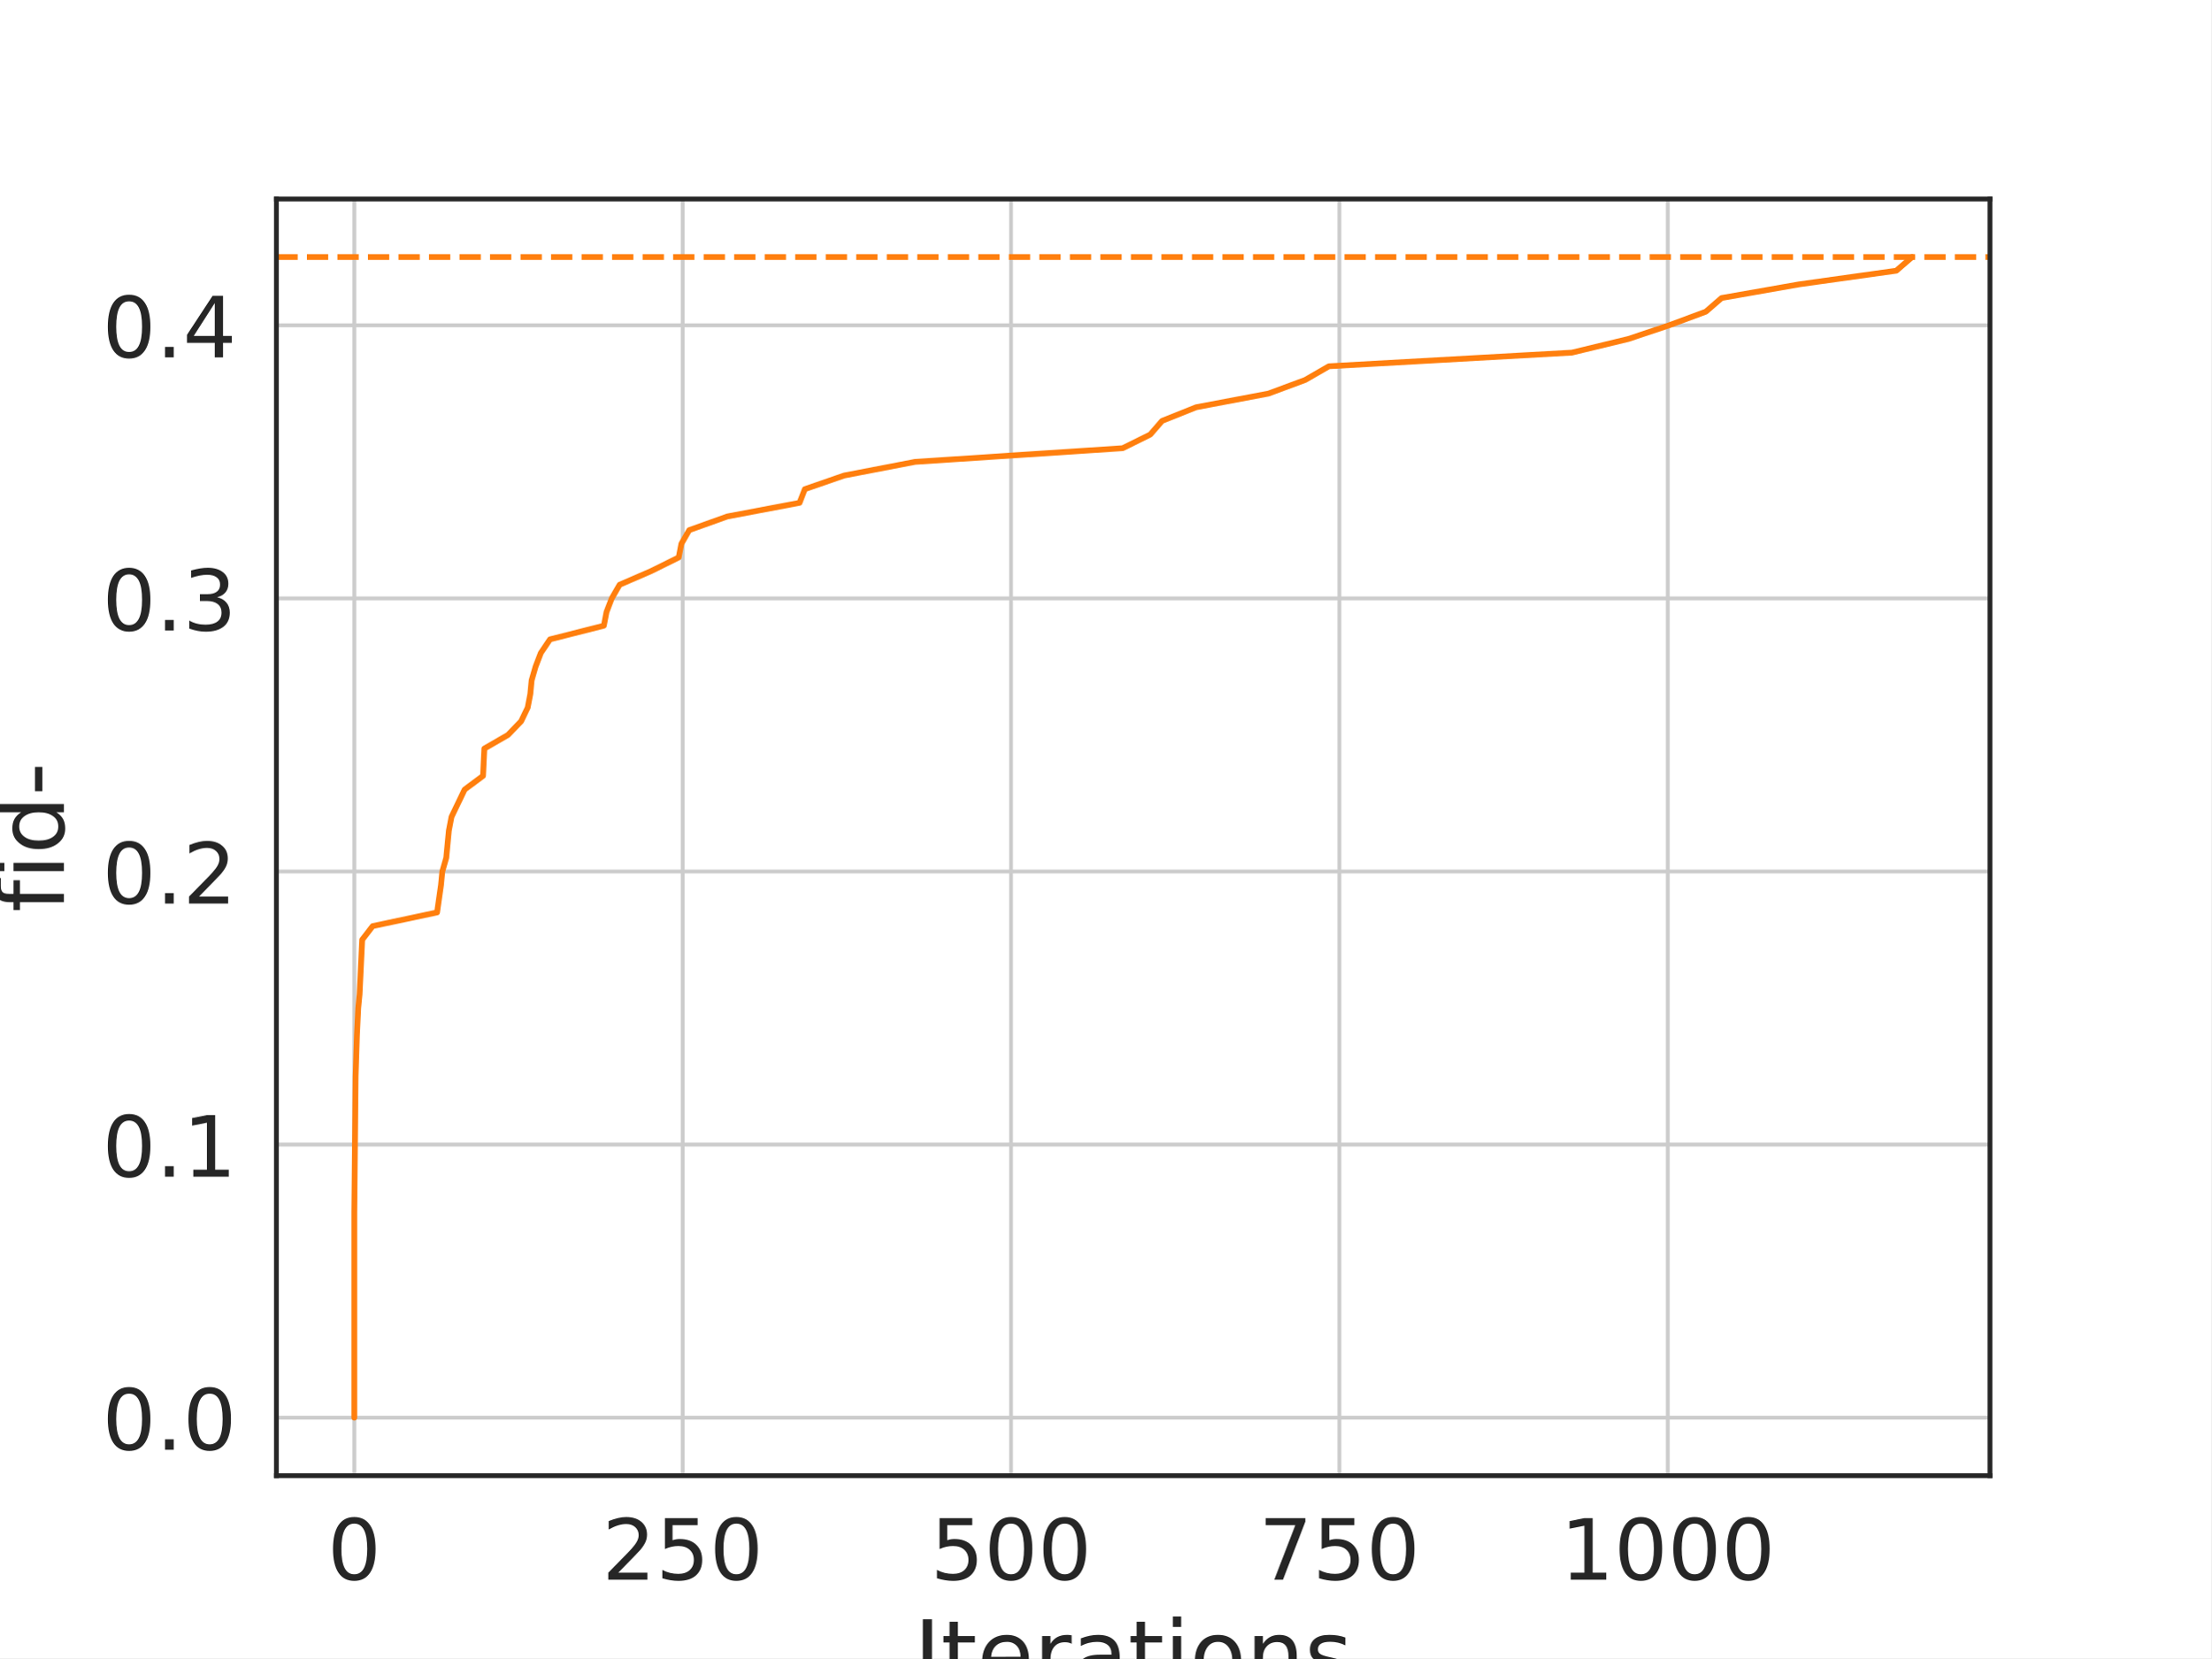
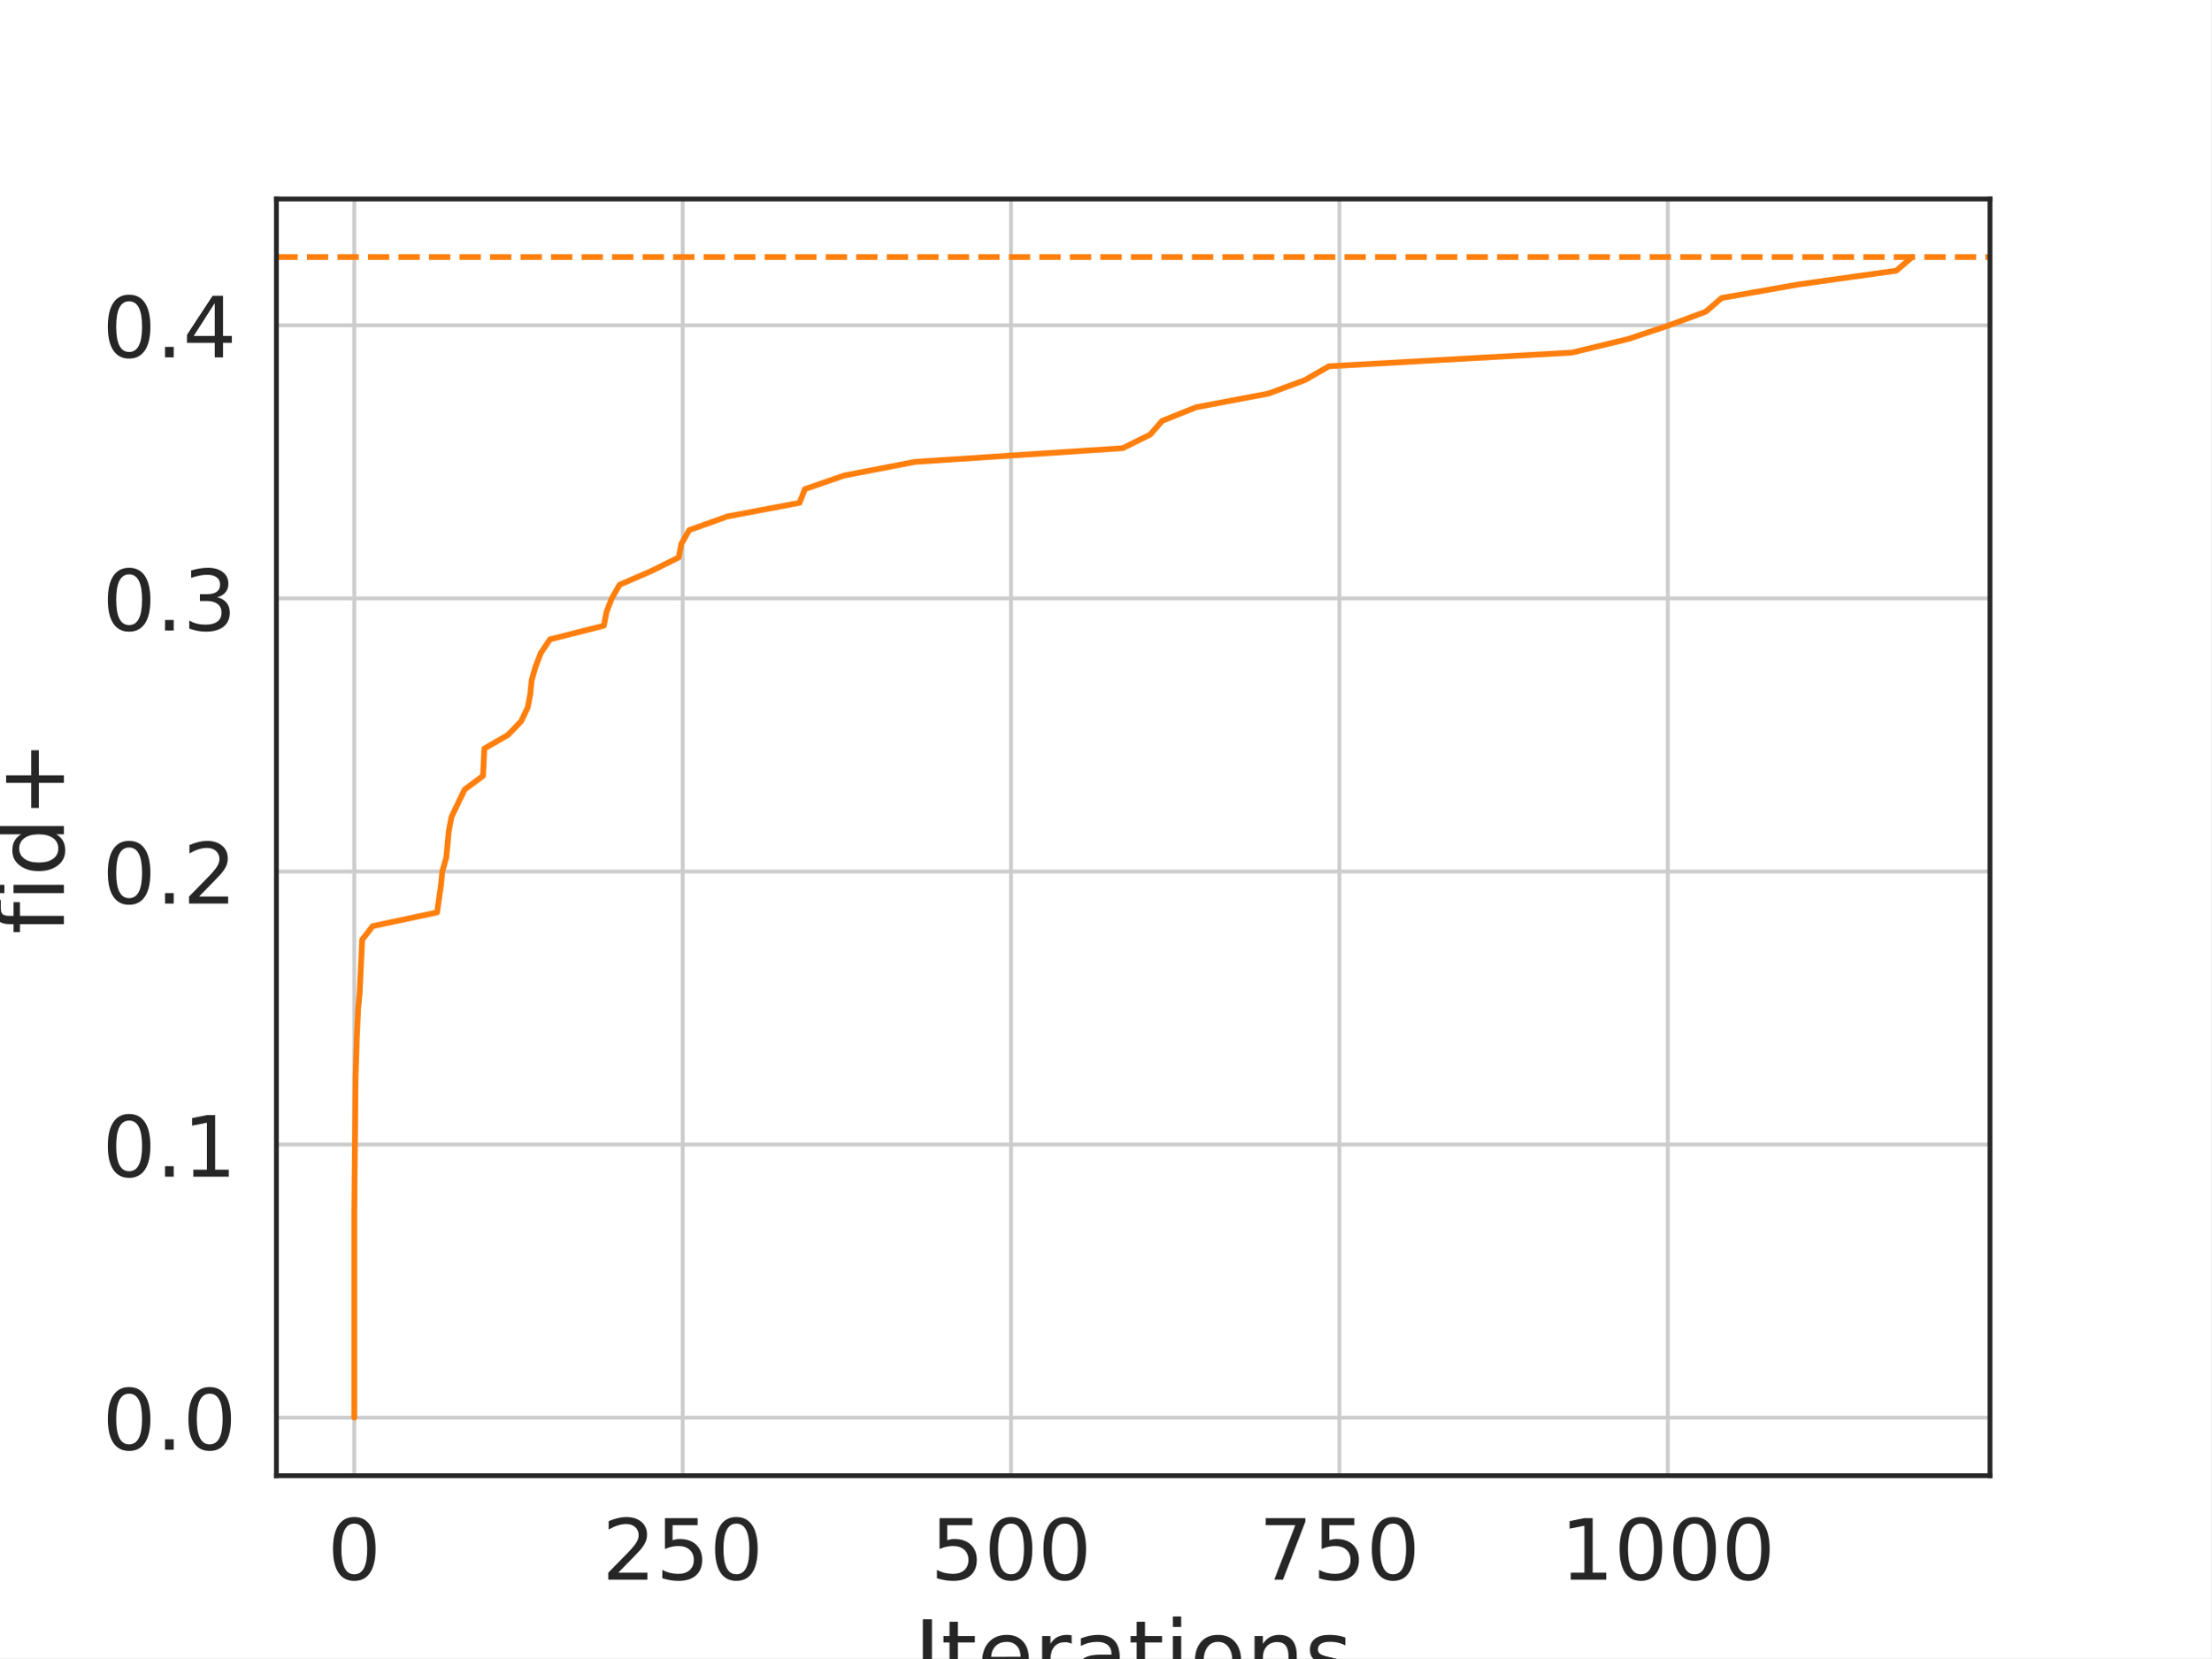
<svg xmlns="http://www.w3.org/2000/svg" xmlns:xlink="http://www.w3.org/1999/xlink" width="460.8pt" height="345.6pt" viewBox="0 0 460.8 345.6" version="1.1">
  <defs>
    <style type="text/css">*{stroke-linejoin: round; stroke-linecap: butt}</style>
  </defs>
  <g id="figure_1">
    <g id="patch_1">
      <path d="M 0 345.6  L 460.8 345.6  L 460.8 0  L 0 0  z " style="fill: #ffffff" />
    </g>
    <g id="axes_1">
      <g id="patch_2">
        <path d="M 57.6 307.584  L 414.72 307.584  L 414.72 41.472  L 57.6 41.472  z " style="fill: #ffffff" />
      </g>
      <g id="matplotlib.axis_1">
        <g id="xtick_1">
          <g id="line2d_1">
-             <path d="M 73.833 307.584  L 73.833 41.472  " clip-path="url(#p0fb0cc9d33)" style="fill: none; stroke: #cccccc; stroke-width: 0.8; stroke-linecap: round" />
+             <path d="M 73.833 307.584  L 73.833 41.472  " clip-path="url(#pf6ddf31cb4)" style="fill: none; stroke: #cccccc; stroke-width: 0.8; stroke-linecap: round" />
          </g>
          <g id="text_1">
            <g style="fill: #262626" transform="translate(68.23373 329.2572)scale(0.176 -0.176)">
              <defs>
                <path id="DejaVuSans-30" d="M 2034 4250  Q 1547 4250 1301 3770  Q 1056 3291 1056 2328  Q 1056 1369 1301 889  Q 1547 409 2034 409  Q 2525 409 2770 889  Q 3016 1369 3016 2328  Q 3016 3291 2770 3770  Q 2525 4250 2034 4250  z M 2034 4750  Q 2819 4750 3233 4129  Q 3647 3509 3647 2328  Q 3647 1150 3233 529  Q 2819 -91 2034 -91  Q 1250 -91 836 529  Q 422 1150 422 2328  Q 422 3509 836 4129  Q 1250 4750 2034 4750  z " transform="scale(0.015625)" />
              </defs>
              <use xlink:href="#DejaVuSans-30" />
            </g>
          </g>
        </g>
        <g id="xtick_2">
          <g id="line2d_2">
-             <path d="M 142.267 307.584  L 142.267 41.472  " clip-path="url(#p0fb0cc9d33)" style="fill: none; stroke: #cccccc; stroke-width: 0.8; stroke-linecap: round" />
+             <path d="M 142.267 307.584  L 142.267 41.472  " clip-path="url(#pf6ddf31cb4)" style="fill: none; stroke: #cccccc; stroke-width: 0.8; stroke-linecap: round" />
          </g>
          <g id="text_2">
            <g style="fill: #262626" transform="translate(125.4705 329.2572)scale(0.176 -0.176)">
              <defs>
                <path id="DejaVuSans-32" d="M 1228 531  L 3431 531  L 3431 0  L 469 0  L 469 531  Q 828 903 1448 1529  Q 2069 2156 2228 2338  Q 2531 2678 2651 2914  Q 2772 3150 2772 3378  Q 2772 3750 2511 3984  Q 2250 4219 1831 4219  Q 1534 4219 1204 4116  Q 875 4013 500 3803  L 500 4441  Q 881 4594 1212 4672  Q 1544 4750 1819 4750  Q 2544 4750 2975 4387  Q 3406 4025 3406 3419  Q 3406 3131 3298 2873  Q 3191 2616 2906 2266  Q 2828 2175 2409 1742  Q 1991 1309 1228 531  z " transform="scale(0.015625)" />
                <path id="DejaVuSans-35" d="M 691 4666  L 3169 4666  L 3169 4134  L 1269 4134  L 1269 2991  Q 1406 3038 1543 3061  Q 1681 3084 1819 3084  Q 2600 3084 3056 2656  Q 3513 2228 3513 1497  Q 3513 744 3044 326  Q 2575 -91 1722 -91  Q 1428 -91 1123 -41  Q 819 9 494 109  L 494 744  Q 775 591 1075 516  Q 1375 441 1709 441  Q 2250 441 2565 725  Q 2881 1009 2881 1497  Q 2881 1984 2565 2268  Q 2250 2553 1709 2553  Q 1456 2553 1204 2497  Q 953 2441 691 2322  L 691 4666  z " transform="scale(0.015625)" />
              </defs>
              <use xlink:href="#DejaVuSans-32" />
              <use xlink:href="#DejaVuSans-35" x="63.623" />
              <use xlink:href="#DejaVuSans-30" x="127.246" />
            </g>
          </g>
        </g>
        <g id="xtick_3">
          <g id="line2d_3">
-             <path d="M 210.702 307.584  L 210.702 41.472  " clip-path="url(#p0fb0cc9d33)" style="fill: none; stroke: #cccccc; stroke-width: 0.8; stroke-linecap: round" />
+             <path d="M 210.702 307.584  L 210.702 41.472  " clip-path="url(#pf6ddf31cb4)" style="fill: none; stroke: #cccccc; stroke-width: 0.8; stroke-linecap: round" />
          </g>
          <g id="text_3">
            <g style="fill: #262626" transform="translate(193.9053 329.2572)scale(0.176 -0.176)">
              <use xlink:href="#DejaVuSans-35" />
              <use xlink:href="#DejaVuSans-30" x="63.623" />
              <use xlink:href="#DejaVuSans-30" x="127.246" />
            </g>
          </g>
        </g>
        <g id="xtick_4">
          <g id="line2d_4">
-             <path d="M 279.137 307.584  L 279.137 41.472  " clip-path="url(#p0fb0cc9d33)" style="fill: none; stroke: #cccccc; stroke-width: 0.8; stroke-linecap: round" />
+             <path d="M 279.137 307.584  L 279.137 41.472  " clip-path="url(#pf6ddf31cb4)" style="fill: none; stroke: #cccccc; stroke-width: 0.8; stroke-linecap: round" />
          </g>
          <g id="text_4">
            <g style="fill: #262626" transform="translate(262.34 329.2572)scale(0.176 -0.176)">
              <defs>
                <path id="DejaVuSans-37" d="M 525 4666  L 3525 4666  L 3525 4397  L 1831 0  L 1172 0  L 2766 4134  L 525 4134  L 525 4666  z " transform="scale(0.015625)" />
              </defs>
              <use xlink:href="#DejaVuSans-37" />
              <use xlink:href="#DejaVuSans-35" x="63.623" />
              <use xlink:href="#DejaVuSans-30" x="127.246" />
            </g>
          </g>
        </g>
        <g id="xtick_5">
          <g id="line2d_5">
-             <path d="M 347.572 307.584  L 347.572 41.472  " clip-path="url(#p0fb0cc9d33)" style="fill: none; stroke: #cccccc; stroke-width: 0.8; stroke-linecap: round" />
+             <path d="M 347.572 307.584  L 347.572 41.472  " clip-path="url(#pf6ddf31cb4)" style="fill: none; stroke: #cccccc; stroke-width: 0.8; stroke-linecap: round" />
          </g>
          <g id="text_5">
            <g style="fill: #262626" transform="translate(325.1758 329.2572)scale(0.176 -0.176)">
              <defs>
                <path id="DejaVuSans-31" d="M 794 531  L 1825 531  L 1825 4091  L 703 3866  L 703 4441  L 1819 4666  L 2450 4666  L 2450 531  L 3481 531  L 3481 0  L 794 0  L 794 531  z " transform="scale(0.015625)" />
              </defs>
              <use xlink:href="#DejaVuSans-31" />
              <use xlink:href="#DejaVuSans-30" x="63.623" />
              <use xlink:href="#DejaVuSans-30" x="127.246" />
              <use xlink:href="#DejaVuSans-30" x="190.869" />
            </g>
          </g>
        </g>
        <g id="text_6">
          <g style="fill: #262626" transform="translate(190.4385 351.5065)scale(0.192 -0.192)">
            <defs>
              <path id="DejaVuSans-49" d="M 628 4666  L 1259 4666  L 1259 0  L 628 0  L 628 4666  z " transform="scale(0.015625)" />
              <path id="DejaVuSans-74" d="M 1172 4494  L 1172 3500  L 2356 3500  L 2356 3053  L 1172 3053  L 1172 1153  Q 1172 725 1289 603  Q 1406 481 1766 481  L 2356 481  L 2356 0  L 1766 0  Q 1100 0 847 248  Q 594 497 594 1153  L 594 3053  L 172 3053  L 172 3500  L 594 3500  L 594 4494  L 1172 4494  z " transform="scale(0.015625)" />
              <path id="DejaVuSans-65" d="M 3597 1894  L 3597 1613  L 953 1613  Q 991 1019 1311 708  Q 1631 397 2203 397  Q 2534 397 2845 478  Q 3156 559 3463 722  L 3463 178  Q 3153 47 2828 -22  Q 2503 -91 2169 -91  Q 1331 -91 842 396  Q 353 884 353 1716  Q 353 2575 817 3079  Q 1281 3584 2069 3584  Q 2775 3584 3186 3129  Q 3597 2675 3597 1894  z M 3022 2063  Q 3016 2534 2758 2815  Q 2500 3097 2075 3097  Q 1594 3097 1305 2825  Q 1016 2553 972 2059  L 3022 2063  z " transform="scale(0.015625)" />
              <path id="DejaVuSans-72" d="M 2631 2963  Q 2534 3019 2420 3045  Q 2306 3072 2169 3072  Q 1681 3072 1420 2755  Q 1159 2438 1159 1844  L 1159 0  L 581 0  L 581 3500  L 1159 3500  L 1159 2956  Q 1341 3275 1631 3429  Q 1922 3584 2338 3584  Q 2397 3584 2469 3576  Q 2541 3569 2628 3553  L 2631 2963  z " transform="scale(0.015625)" />
              <path id="DejaVuSans-61" d="M 2194 1759  Q 1497 1759 1228 1600  Q 959 1441 959 1056  Q 959 750 1161 570  Q 1363 391 1709 391  Q 2188 391 2477 730  Q 2766 1069 2766 1631  L 2766 1759  L 2194 1759  z M 3341 1997  L 3341 0  L 2766 0  L 2766 531  Q 2569 213 2275 61  Q 1981 -91 1556 -91  Q 1019 -91 701 211  Q 384 513 384 1019  Q 384 1609 779 1909  Q 1175 2209 1959 2209  L 2766 2209  L 2766 2266  Q 2766 2663 2505 2880  Q 2244 3097 1772 3097  Q 1472 3097 1187 3025  Q 903 2953 641 2809  L 641 3341  Q 956 3463 1253 3523  Q 1550 3584 1831 3584  Q 2591 3584 2966 3190  Q 3341 2797 3341 1997  z " transform="scale(0.015625)" />
              <path id="DejaVuSans-69" d="M 603 3500  L 1178 3500  L 1178 0  L 603 0  L 603 3500  z M 603 4863  L 1178 4863  L 1178 4134  L 603 4134  L 603 4863  z " transform="scale(0.015625)" />
              <path id="DejaVuSans-6f" d="M 1959 3097  Q 1497 3097 1228 2736  Q 959 2375 959 1747  Q 959 1119 1226 758  Q 1494 397 1959 397  Q 2419 397 2687 759  Q 2956 1122 2956 1747  Q 2956 2369 2687 2733  Q 2419 3097 1959 3097  z M 1959 3584  Q 2709 3584 3137 3096  Q 3566 2609 3566 1747  Q 3566 888 3137 398  Q 2709 -91 1959 -91  Q 1206 -91 779 398  Q 353 888 353 1747  Q 353 2609 779 3096  Q 1206 3584 1959 3584  z " transform="scale(0.015625)" />
              <path id="DejaVuSans-6e" d="M 3513 2113  L 3513 0  L 2938 0  L 2938 2094  Q 2938 2591 2744 2837  Q 2550 3084 2163 3084  Q 1697 3084 1428 2787  Q 1159 2491 1159 1978  L 1159 0  L 581 0  L 581 3500  L 1159 3500  L 1159 2956  Q 1366 3272 1645 3428  Q 1925 3584 2291 3584  Q 2894 3584 3203 3211  Q 3513 2838 3513 2113  z " transform="scale(0.015625)" />
              <path id="DejaVuSans-73" d="M 2834 3397  L 2834 2853  Q 2591 2978 2328 3040  Q 2066 3103 1784 3103  Q 1356 3103 1142 2972  Q 928 2841 928 2578  Q 928 2378 1081 2264  Q 1234 2150 1697 2047  L 1894 2003  Q 2506 1872 2764 1633  Q 3022 1394 3022 966  Q 3022 478 2636 193  Q 2250 -91 1575 -91  Q 1294 -91 989 -36  Q 684 19 347 128  L 347 722  Q 666 556 975 473  Q 1284 391 1588 391  Q 1994 391 2212 530  Q 2431 669 2431 922  Q 2431 1156 2273 1281  Q 2116 1406 1581 1522  L 1381 1569  Q 847 1681 609 1914  Q 372 2147 372 2553  Q 372 3047 722 3315  Q 1072 3584 1716 3584  Q 2034 3584 2315 3537  Q 2597 3491 2834 3397  z " transform="scale(0.015625)" />
            </defs>
            <use xlink:href="#DejaVuSans-49" />
            <use xlink:href="#DejaVuSans-74" x="29.492" />
            <use xlink:href="#DejaVuSans-65" x="68.701" />
            <use xlink:href="#DejaVuSans-72" x="130.225" />
            <use xlink:href="#DejaVuSans-61" x="171.338" />
            <use xlink:href="#DejaVuSans-74" x="232.617" />
            <use xlink:href="#DejaVuSans-69" x="271.826" />
            <use xlink:href="#DejaVuSans-6f" x="299.609" />
            <use xlink:href="#DejaVuSans-6e" x="360.791" />
            <use xlink:href="#DejaVuSans-73" x="424.17" />
          </g>
        </g>
      </g>
      <g id="matplotlib.axis_2">
        <g id="ytick_1">
          <g id="line2d_6">
-             <path d="M 57.6 295.488  L 414.72 295.488  " clip-path="url(#p0fb0cc9d33)" style="fill: none; stroke: #cccccc; stroke-width: 0.8; stroke-linecap: round" />
+             <path d="M 57.6 295.488  L 414.72 295.488  " clip-path="url(#pf6ddf31cb4)" style="fill: none; stroke: #cccccc; stroke-width: 0.8; stroke-linecap: round" />
          </g>
          <g id="text_7">
            <g style="fill: #262626" transform="translate(21.3105 302.1746)scale(0.176 -0.176)">
              <defs>
                <path id="DejaVuSans-2e" d="M 684 794  L 1344 794  L 1344 0  L 684 0  L 684 794  z " transform="scale(0.015625)" />
              </defs>
              <use xlink:href="#DejaVuSans-30" />
              <use xlink:href="#DejaVuSans-2e" x="63.623" />
              <use xlink:href="#DejaVuSans-30" x="95.41" />
            </g>
          </g>
        </g>
        <g id="ytick_2">
          <g id="line2d_7">
-             <path d="M 57.6 238.566  L 414.72 238.566  " clip-path="url(#p0fb0cc9d33)" style="fill: none; stroke: #cccccc; stroke-width: 0.8; stroke-linecap: round" />
+             <path d="M 57.6 238.566  L 414.72 238.566  " clip-path="url(#pf6ddf31cb4)" style="fill: none; stroke: #cccccc; stroke-width: 0.8; stroke-linecap: round" />
          </g>
          <g id="text_8">
            <g style="fill: #262626" transform="translate(21.3105 245.2523)scale(0.176 -0.176)">
              <use xlink:href="#DejaVuSans-30" />
              <use xlink:href="#DejaVuSans-2e" x="63.623" />
              <use xlink:href="#DejaVuSans-31" x="95.41" />
            </g>
          </g>
        </g>
        <g id="ytick_3">
          <g id="line2d_8">
-             <path d="M 57.6 181.643  L 414.72 181.643  " clip-path="url(#p0fb0cc9d33)" style="fill: none; stroke: #cccccc; stroke-width: 0.8; stroke-linecap: round" />
+             <path d="M 57.6 181.643  L 414.72 181.643  " clip-path="url(#pf6ddf31cb4)" style="fill: none; stroke: #cccccc; stroke-width: 0.8; stroke-linecap: round" />
          </g>
          <g id="text_9">
            <g style="fill: #262626" transform="translate(21.3105 188.3299)scale(0.176 -0.176)">
              <use xlink:href="#DejaVuSans-30" />
              <use xlink:href="#DejaVuSans-2e" x="63.623" />
              <use xlink:href="#DejaVuSans-32" x="95.41" />
            </g>
          </g>
        </g>
        <g id="ytick_4">
          <g id="line2d_9">
-             <path d="M 57.6 124.721  L 414.72 124.721  " clip-path="url(#p0fb0cc9d33)" style="fill: none; stroke: #cccccc; stroke-width: 0.8; stroke-linecap: round" />
+             <path d="M 57.6 124.721  L 414.72 124.721  " clip-path="url(#pf6ddf31cb4)" style="fill: none; stroke: #cccccc; stroke-width: 0.8; stroke-linecap: round" />
          </g>
          <g id="text_10">
            <g style="fill: #262626" transform="translate(21.3105 131.4076)scale(0.176 -0.176)">
              <defs>
                <path id="DejaVuSans-33" d="M 2597 2516  Q 3050 2419 3304 2112  Q 3559 1806 3559 1356  Q 3559 666 3084 287  Q 2609 -91 1734 -91  Q 1441 -91 1130 -33  Q 819 25 488 141  L 488 750  Q 750 597 1062 519  Q 1375 441 1716 441  Q 2309 441 2620 675  Q 2931 909 2931 1356  Q 2931 1769 2642 2001  Q 2353 2234 1838 2234  L 1294 2234  L 1294 2753  L 1863 2753  Q 2328 2753 2575 2939  Q 2822 3125 2822 3475  Q 2822 3834 2567 4026  Q 2313 4219 1838 4219  Q 1578 4219 1281 4162  Q 984 4106 628 3988  L 628 4550  Q 988 4650 1302 4700  Q 1616 4750 1894 4750  Q 2613 4750 3031 4423  Q 3450 4097 3450 3541  Q 3450 3153 3228 2886  Q 3006 2619 2597 2516  z " transform="scale(0.015625)" />
              </defs>
              <use xlink:href="#DejaVuSans-30" />
              <use xlink:href="#DejaVuSans-2e" x="63.623" />
              <use xlink:href="#DejaVuSans-33" x="95.41" />
            </g>
          </g>
        </g>
        <g id="ytick_5">
          <g id="line2d_10">
-             <path d="M 57.6 67.799  L 414.72 67.799  " clip-path="url(#p0fb0cc9d33)" style="fill: none; stroke: #cccccc; stroke-width: 0.8; stroke-linecap: round" />
+             <path d="M 57.6 67.799  L 414.72 67.799  " clip-path="url(#pf6ddf31cb4)" style="fill: none; stroke: #cccccc; stroke-width: 0.8; stroke-linecap: round" />
          </g>
          <g id="text_11">
            <g style="fill: #262626" transform="translate(21.3105 74.48521)scale(0.176 -0.176)">
              <defs>
                <path id="DejaVuSans-34" d="M 2419 4116  L 825 1625  L 2419 1625  L 2419 4116  z M 2253 4666  L 3047 4666  L 3047 1625  L 3713 1625  L 3713 1100  L 3047 1100  L 3047 0  L 2419 0  L 2419 1100  L 313 1100  L 313 1709  L 2253 4666  z " transform="scale(0.015625)" />
              </defs>
              <use xlink:href="#DejaVuSans-30" />
              <use xlink:href="#DejaVuSans-2e" x="63.623" />
              <use xlink:href="#DejaVuSans-34" x="95.41" />
            </g>
          </g>
        </g>
        <g id="text_12">
-           <g style="fill: #262626" transform="translate(13.3175 190.1325)rotate(-90)scale(0.192 -0.192)">
+           <g style="fill: #262626" transform="translate(13.3175 194.7135)rotate(-90)scale(0.192 -0.192)">
            <defs>
              <path id="DejaVuSans-66" d="M 2375 4863  L 2375 4384  L 1825 4384  Q 1516 4384 1395 4259  Q 1275 4134 1275 3809  L 1275 3500  L 2222 3500  L 2222 3053  L 1275 3053  L 1275 0  L 697 0  L 697 3053  L 147 3053  L 147 3500  L 697 3500  L 697 3744  Q 697 4328 969 4595  Q 1241 4863 1831 4863  L 2375 4863  z " transform="scale(0.015625)" />
              <path id="DejaVuSans-64" d="M 2906 2969  L 2906 4863  L 3481 4863  L 3481 0  L 2906 0  L 2906 525  Q 2725 213 2448 61  Q 2172 -91 1784 -91  Q 1150 -91 751 415  Q 353 922 353 1747  Q 353 2572 751 3078  Q 1150 3584 1784 3584  Q 2172 3584 2448 3432  Q 2725 3281 2906 2969  z M 947 1747  Q 947 1113 1208 752  Q 1469 391 1925 391  Q 2381 391 2643 752  Q 2906 1113 2906 1747  Q 2906 2381 2643 2742  Q 2381 3103 1925 3103  Q 1469 3103 1208 2742  Q 947 2381 947 1747  z " transform="scale(0.015625)" />
-               <path id="DejaVuSans-2d" d="M 313 2009  L 1997 2009  L 1997 1497  L 313 1497  L 313 2009  z " transform="scale(0.015625)" />
+               <path id="DejaVuSans-2b" d="M 2944 4013  L 2944 2272  L 4684 2272  L 4684 1741  L 2944 1741  L 2944 0  L 2419 0  L 2419 1741  L 678 1741  L 678 2272  L 2419 2272  L 2419 4013  L 2944 4013  z " transform="scale(0.015625)" />
            </defs>
            <use xlink:href="#DejaVuSans-66" />
            <use xlink:href="#DejaVuSans-69" x="35.205" />
            <use xlink:href="#DejaVuSans-64" x="62.988" />
-             <use xlink:href="#DejaVuSans-2d" x="126.465" />
+             <use xlink:href="#DejaVuSans-2b" x="126.465" />
          </g>
        </g>
      </g>
      <g id="line2d_11">
-         <path d="M 73.833 295.488  L 73.833 252.796  L 74.106 224.335  L 74.38 215.797  L 74.654 210.104  L 74.928 207.258  L 75.201 201.566  L 75.475 195.874  L 77.665 193.028  L 91.078 190.182  L 91.9 184.489  L 92.173 181.643  L 92.994 178.797  L 93.268 175.951  L 93.542 173.105  L 94.089 170.259  L 96.827 164.567  L 100.659 161.72  L 100.933 156.028  L 105.86 153.182  L 108.598 150.336  L 109.966 147.49  L 110.514 144.644  L 110.788 141.798  L 111.609 138.952  L 112.704 136.105  L 114.62 133.259  L 125.843 130.413  L 126.391 127.567  L 127.486 124.721  L 129.128 121.875  L 135.698 119.029  L 141.446 116.183  L 141.994 113.336  L 143.636 110.49  L 151.575 107.644  L 166.63 104.798  L 167.725 101.952  L 175.937 99.106  L 190.719 96.26  L 233.97 93.414  L 239.719 90.568  L 242.182 87.721  L 249.299 84.875  L 264.355 82.029  L 272.02 79.183  L 276.947 76.337  L 327.589 73.491  L 339.36 70.645  L 347.846 67.799  L 355.51 64.952  L 358.795 62.106  L 374.946 59.26  L 395.202 56.414  L 398.487 53.568  " clip-path="url(#p0fb0cc9d33)" style="fill: none; stroke: #ff7f0e; stroke-width: 1.2; stroke-linecap: round" />
+         <path d="M 73.833 295.488  L 73.833 252.796  L 74.106 224.335  L 74.38 215.797  L 74.654 210.104  L 74.928 207.258  L 75.201 201.566  L 75.475 195.874  L 77.665 193.028  L 91.078 190.182  L 91.9 184.489  L 92.173 181.643  L 92.994 178.797  L 93.268 175.951  L 93.542 173.105  L 94.089 170.259  L 96.827 164.567  L 100.659 161.72  L 100.933 156.028  L 105.86 153.182  L 108.598 150.336  L 109.966 147.49  L 110.514 144.644  L 110.788 141.798  L 111.609 138.952  L 112.704 136.105  L 114.62 133.259  L 125.843 130.413  L 126.391 127.567  L 127.486 124.721  L 129.128 121.875  L 135.698 119.029  L 141.446 116.183  L 141.994 113.336  L 143.636 110.49  L 151.575 107.644  L 166.63 104.798  L 167.725 101.952  L 175.937 99.106  L 190.719 96.26  L 233.97 93.414  L 239.719 90.568  L 242.182 87.721  L 249.299 84.875  L 264.355 82.029  L 272.02 79.183  L 276.947 76.337  L 327.589 73.491  L 339.36 70.645  L 347.846 67.799  L 355.51 64.952  L 358.795 62.106  L 374.946 59.26  L 395.202 56.414  L 398.487 53.568  " clip-path="url(#pf6ddf31cb4)" style="fill: none; stroke: #ff7f0e; stroke-width: 1.2; stroke-linecap: round" />
      </g>
      <g id="line2d_12">
-         <path d="M 57.6 53.568  L 414.72 53.568  " clip-path="url(#p0fb0cc9d33)" style="fill: none; stroke-dasharray: 4.44,1.92; stroke-dashoffset: 0; stroke: #ff7f0e; stroke-width: 1.2" />
+         <path d="M 57.6 53.568  L 414.72 53.568  " clip-path="url(#pf6ddf31cb4)" style="fill: none; stroke-dasharray: 4.44,1.92; stroke-dashoffset: 0; stroke: #ff7f0e; stroke-width: 1.2" />
      </g>
      <g id="line2d_13">
-         <path d="M 73.833 53.568  " clip-path="url(#p0fb0cc9d33)" style="fill: none; stroke: #ff7f0e; stroke-width: 1.2; stroke-linecap: round" />
+         <path d="M 73.833 53.568  " clip-path="url(#pf6ddf31cb4)" style="fill: none; stroke: #ff7f0e; stroke-width: 1.2; stroke-linecap: round" />
      </g>
      <g id="patch_3">
        <path d="M 57.6 307.584  L 57.6 41.472  " style="fill: none; stroke: #262626; stroke-linejoin: miter; stroke-linecap: square" />
      </g>
      <g id="patch_4">
        <path d="M 414.72 307.584  L 414.72 41.472  " style="fill: none; stroke: #262626; stroke-linejoin: miter; stroke-linecap: square" />
      </g>
      <g id="patch_5">
        <path d="M 57.6 307.584  L 414.72 307.584  " style="fill: none; stroke: #262626; stroke-linejoin: miter; stroke-linecap: square" />
      </g>
      <g id="patch_6">
        <path d="M 57.6 41.472  L 414.72 41.472  " style="fill: none; stroke: #262626; stroke-linejoin: miter; stroke-linecap: square" />
      </g>
    </g>
  </g>
  <defs>
-     <clipPath id="p0fb0cc9d33">
+     <clipPath id="pf6ddf31cb4">
      <rect x="57.6" y="41.472" width="357.12" height="266.112" />
    </clipPath>
  </defs>
</svg>
